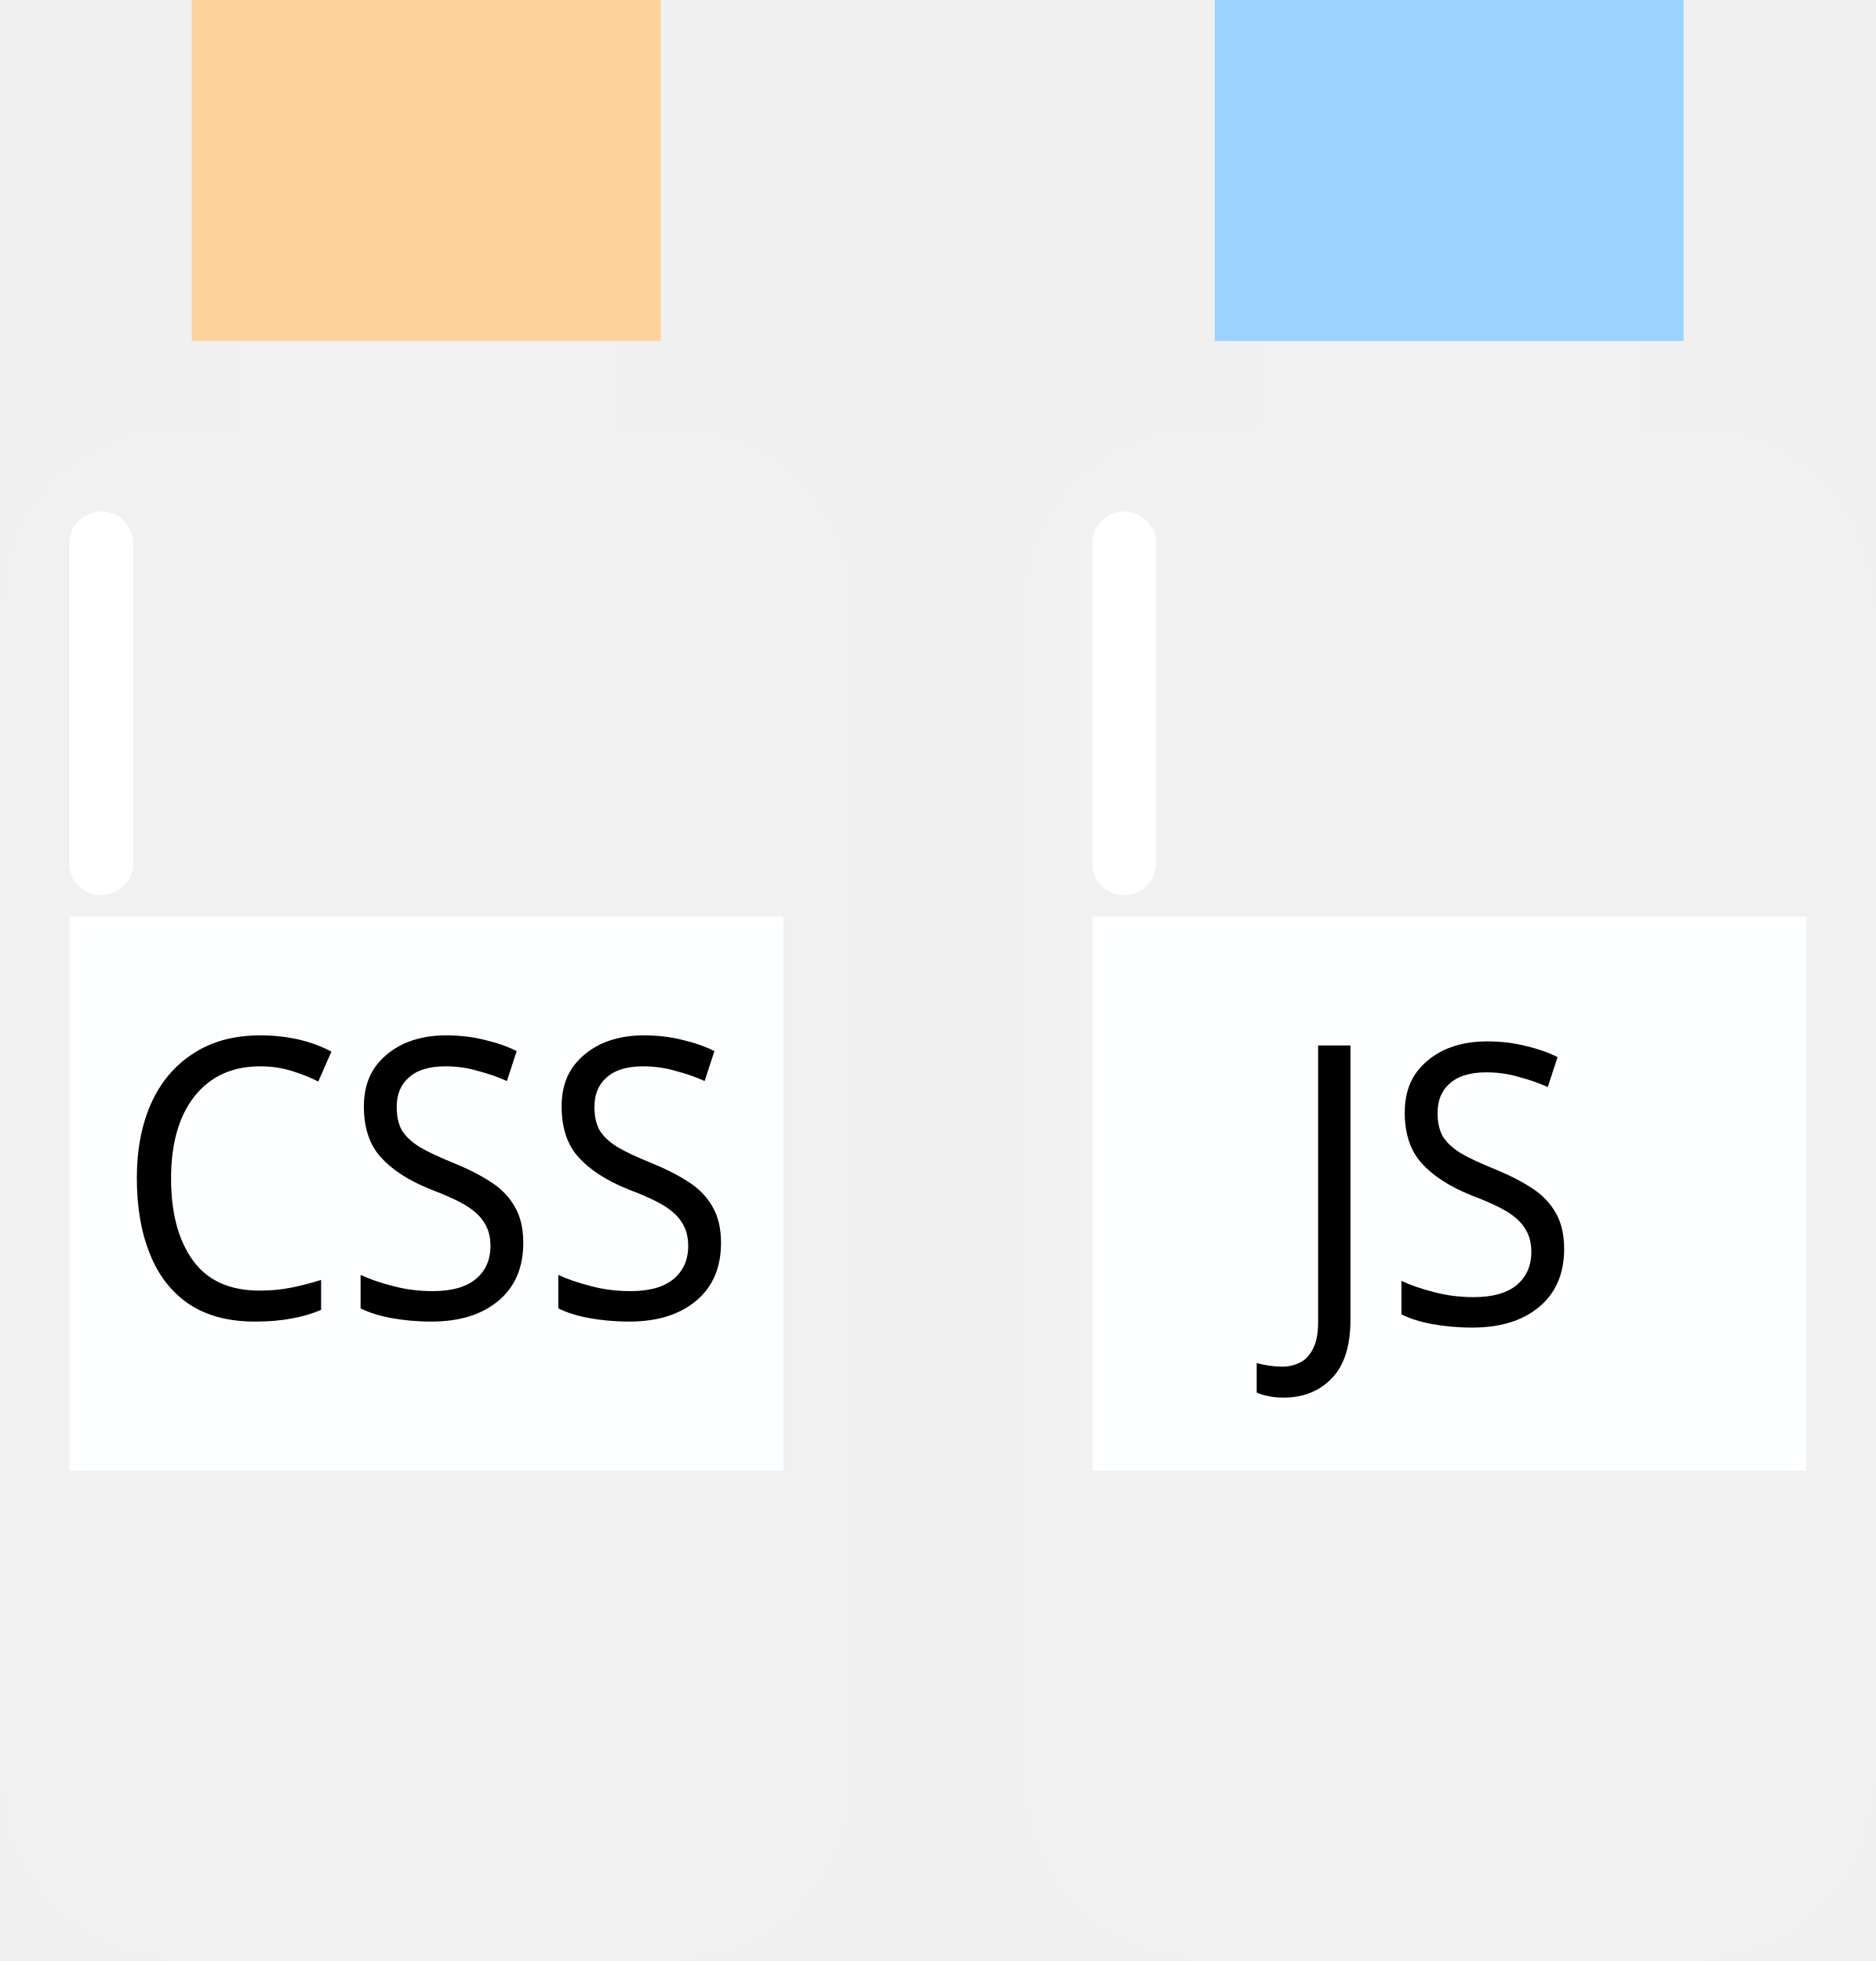
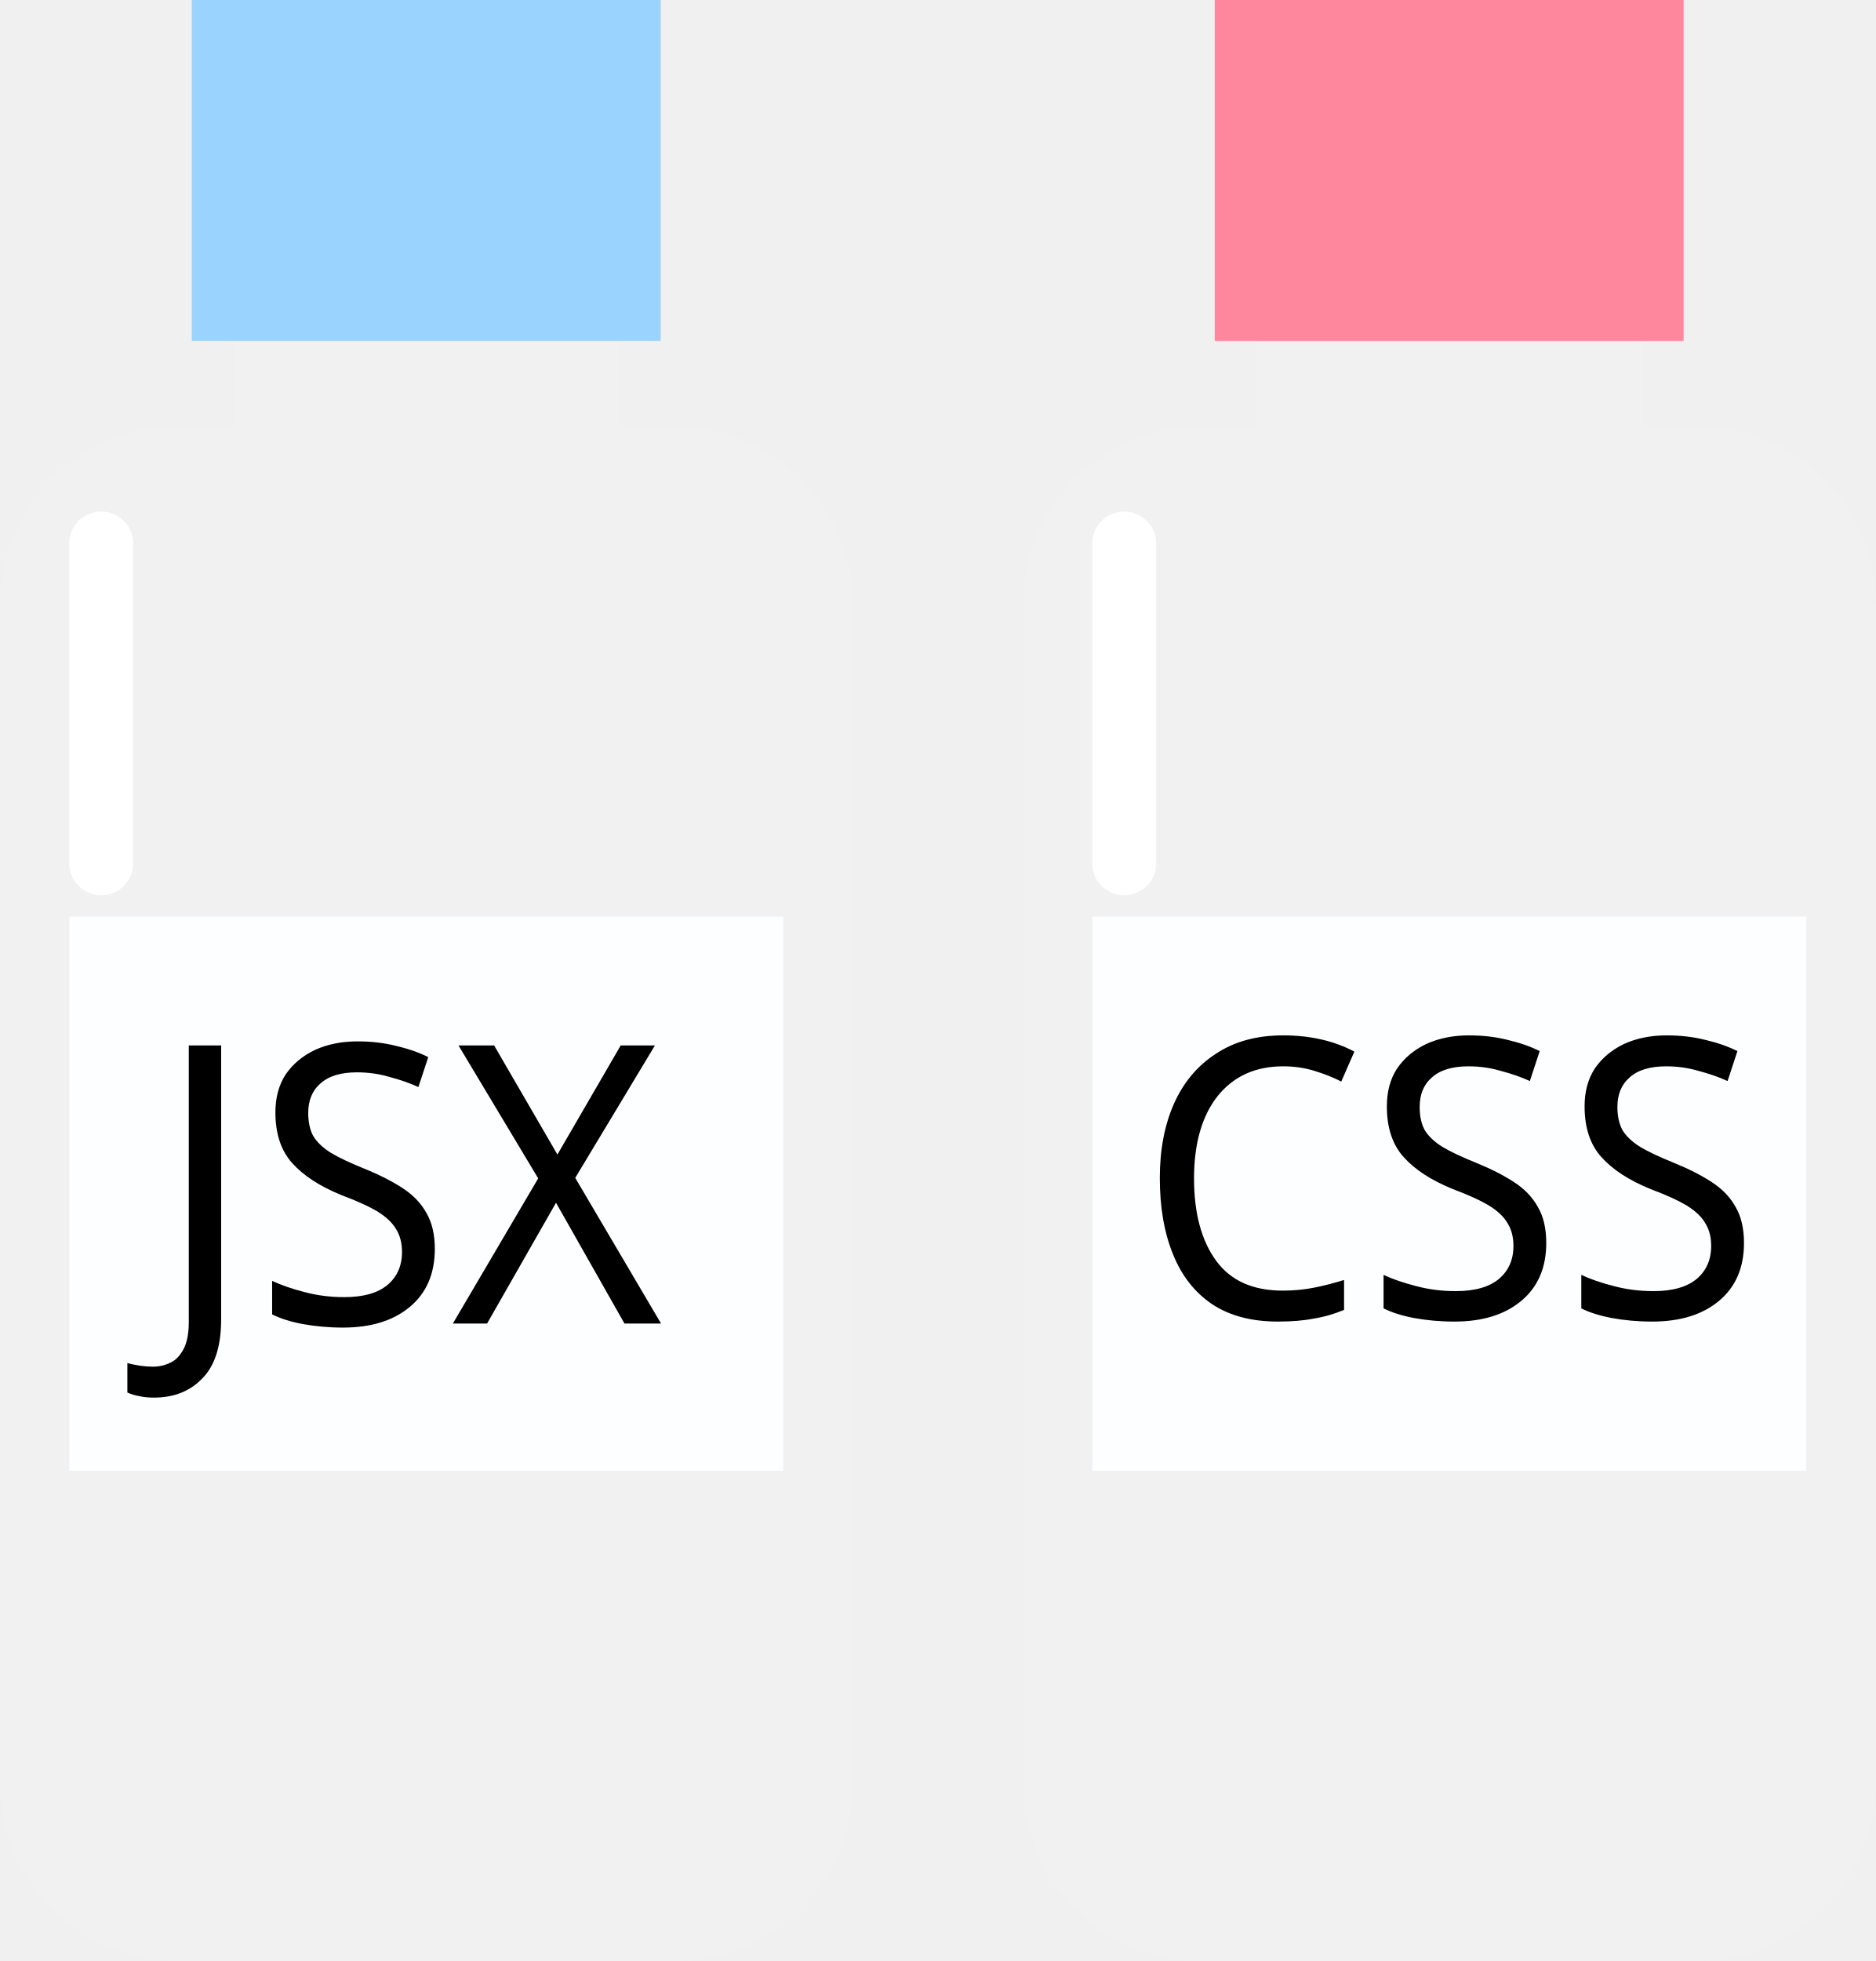
<svg xmlns="http://www.w3.org/2000/svg" width="100%" height="100%" viewBox="0 0 44 46" version="1.1" xml:space="preserve" style="fill-rule:evenodd;clip-rule:evenodd;stroke-linejoin:round;stroke-miterlimit:2;">
-   <g transform="matrix(1,0,0,1,-392,-398)">
+   <g transform="matrix(1,0,0,1,-368,-398)">
    <g transform="matrix(1,0,0,0.9,-24,40.8)">
      <path d="M436,412.62C436,410.07 434.137,408 431.842,408L420.158,408C417.863,408 416,410.07 416,412.62L416,443.38C416,445.93 417.863,448 420.158,448L431.842,448C434.137,448 436,445.93 436,443.38L436,412.62Z" style="fill:rgb(241,241,241);" />
    </g>
    <g transform="matrix(0.375,0,0,0.222222,250.5,308.444)">
      <rect x="392" y="412" width="24" height="36" style="fill:rgb(241,241,241);" />
    </g>
    <g transform="matrix(0.458333,0,0,0.222222,216.833,306.444)">
-       <rect x="392" y="412" width="24" height="36" style="fill:rgb(254,210,154);" />
+       <rect x="392" y="412" width="24" height="36" style="fill:rgb(255,135,157);" />
    </g>
    <g transform="matrix(0.428571,0,0,0.75,218.982,105.5)">
      <path d="M411,407C411,406.448 410.216,406 409.25,406C408.284,406 407.5,406.448 407.5,407L407.5,417C407.5,417.552 408.284,418 409.25,418C410.216,418 411,417.552 411,417L411,407Z" style="fill:white;" />
    </g>
    <g transform="matrix(1.04688,0,0,0.928571,-39.7813,31.3571)">
      <rect x="414" y="418" width="16" height="14" style="fill:rgb(253,254,255);" />
    </g>
    <g transform="matrix(0.703966,0,0,0.761816,99.2669,106.19)">
      <g transform="matrix(12,0,0,12,440.32,423.614)">
            </g>
      <text x="419.659px" y="423.614px" style="font-family:'FranklinGothic-Medium', 'Franklin Gothic Medium', sans-serif;font-size:12px;">CSS</text>
    </g>
-     <g transform="matrix(1,0,0,0.9,-1.13687e-13,40.8)">
+     <g transform="matrix(1,0,0,0.9,-48,40.8)">
      <path d="M436,412.62C436,410.07 434.137,408 431.842,408L420.158,408C417.863,408 416,410.07 416,412.62L416,443.38C416,445.93 417.863,448 420.158,448L431.842,448C434.137,448 436,445.93 436,443.38L436,412.62Z" style="fill:rgb(241,241,241);" />
    </g>
-     <g transform="matrix(0.375,0,0,0.222222,274.5,308.444)">
+     <g transform="matrix(0.375,0,0,0.222222,226.5,308.444)">
      <rect x="392" y="412" width="24" height="36" style="fill:rgb(241,241,241);" />
    </g>
-     <g transform="matrix(0.458333,0,0,0.222222,240.833,306.444)">
+     <g transform="matrix(0.458333,0,0,0.222222,192.833,306.444)">
      <rect x="392" y="412" width="24" height="36" style="fill:rgb(154,212,254);" />
    </g>
-     <g transform="matrix(0.428571,0,0,0.75,242.982,105.5)">
+     <g transform="matrix(0.428571,0,0,0.75,194.982,105.5)">
      <path d="M411,407C411,406.448 410.216,406 409.25,406C408.284,406 407.5,406.448 407.5,407L407.5,417C407.5,417.552 408.284,418 409.25,418C410.216,418 411,417.552 411,417L411,407Z" style="fill:white;" />
    </g>
-     <g transform="matrix(1.04688,0,0,0.928571,-15.7813,31.3571)">
+     <g transform="matrix(1.04688,0,0,0.928571,-63.7813,31.3571)">
      <rect x="414" y="418" width="16" height="14" style="fill:rgb(253,254,255);" />
    </g>
-     <g transform="matrix(0.703966,0,0,0.761816,126.717,106.331)">
-       <g transform="matrix(12,0,0,12,430.974,423.614)">
+     <g transform="matrix(0.703966,0,0,0.761816,76.2218,106.331)">
+       <g transform="matrix(12,0,0,12,437.771,423.614)">
            </g>
-       <text x="419.659px" y="423.614px" style="font-family:'FranklinGothic-Medium', 'Franklin Gothic Medium', sans-serif;font-size:12px;">JS</text>
+       <text x="419.659px" y="423.614px" style="font-family:'FranklinGothic-Medium', 'Franklin Gothic Medium', sans-serif;font-size:12px;">JSX</text>
    </g>
  </g>
</svg>
